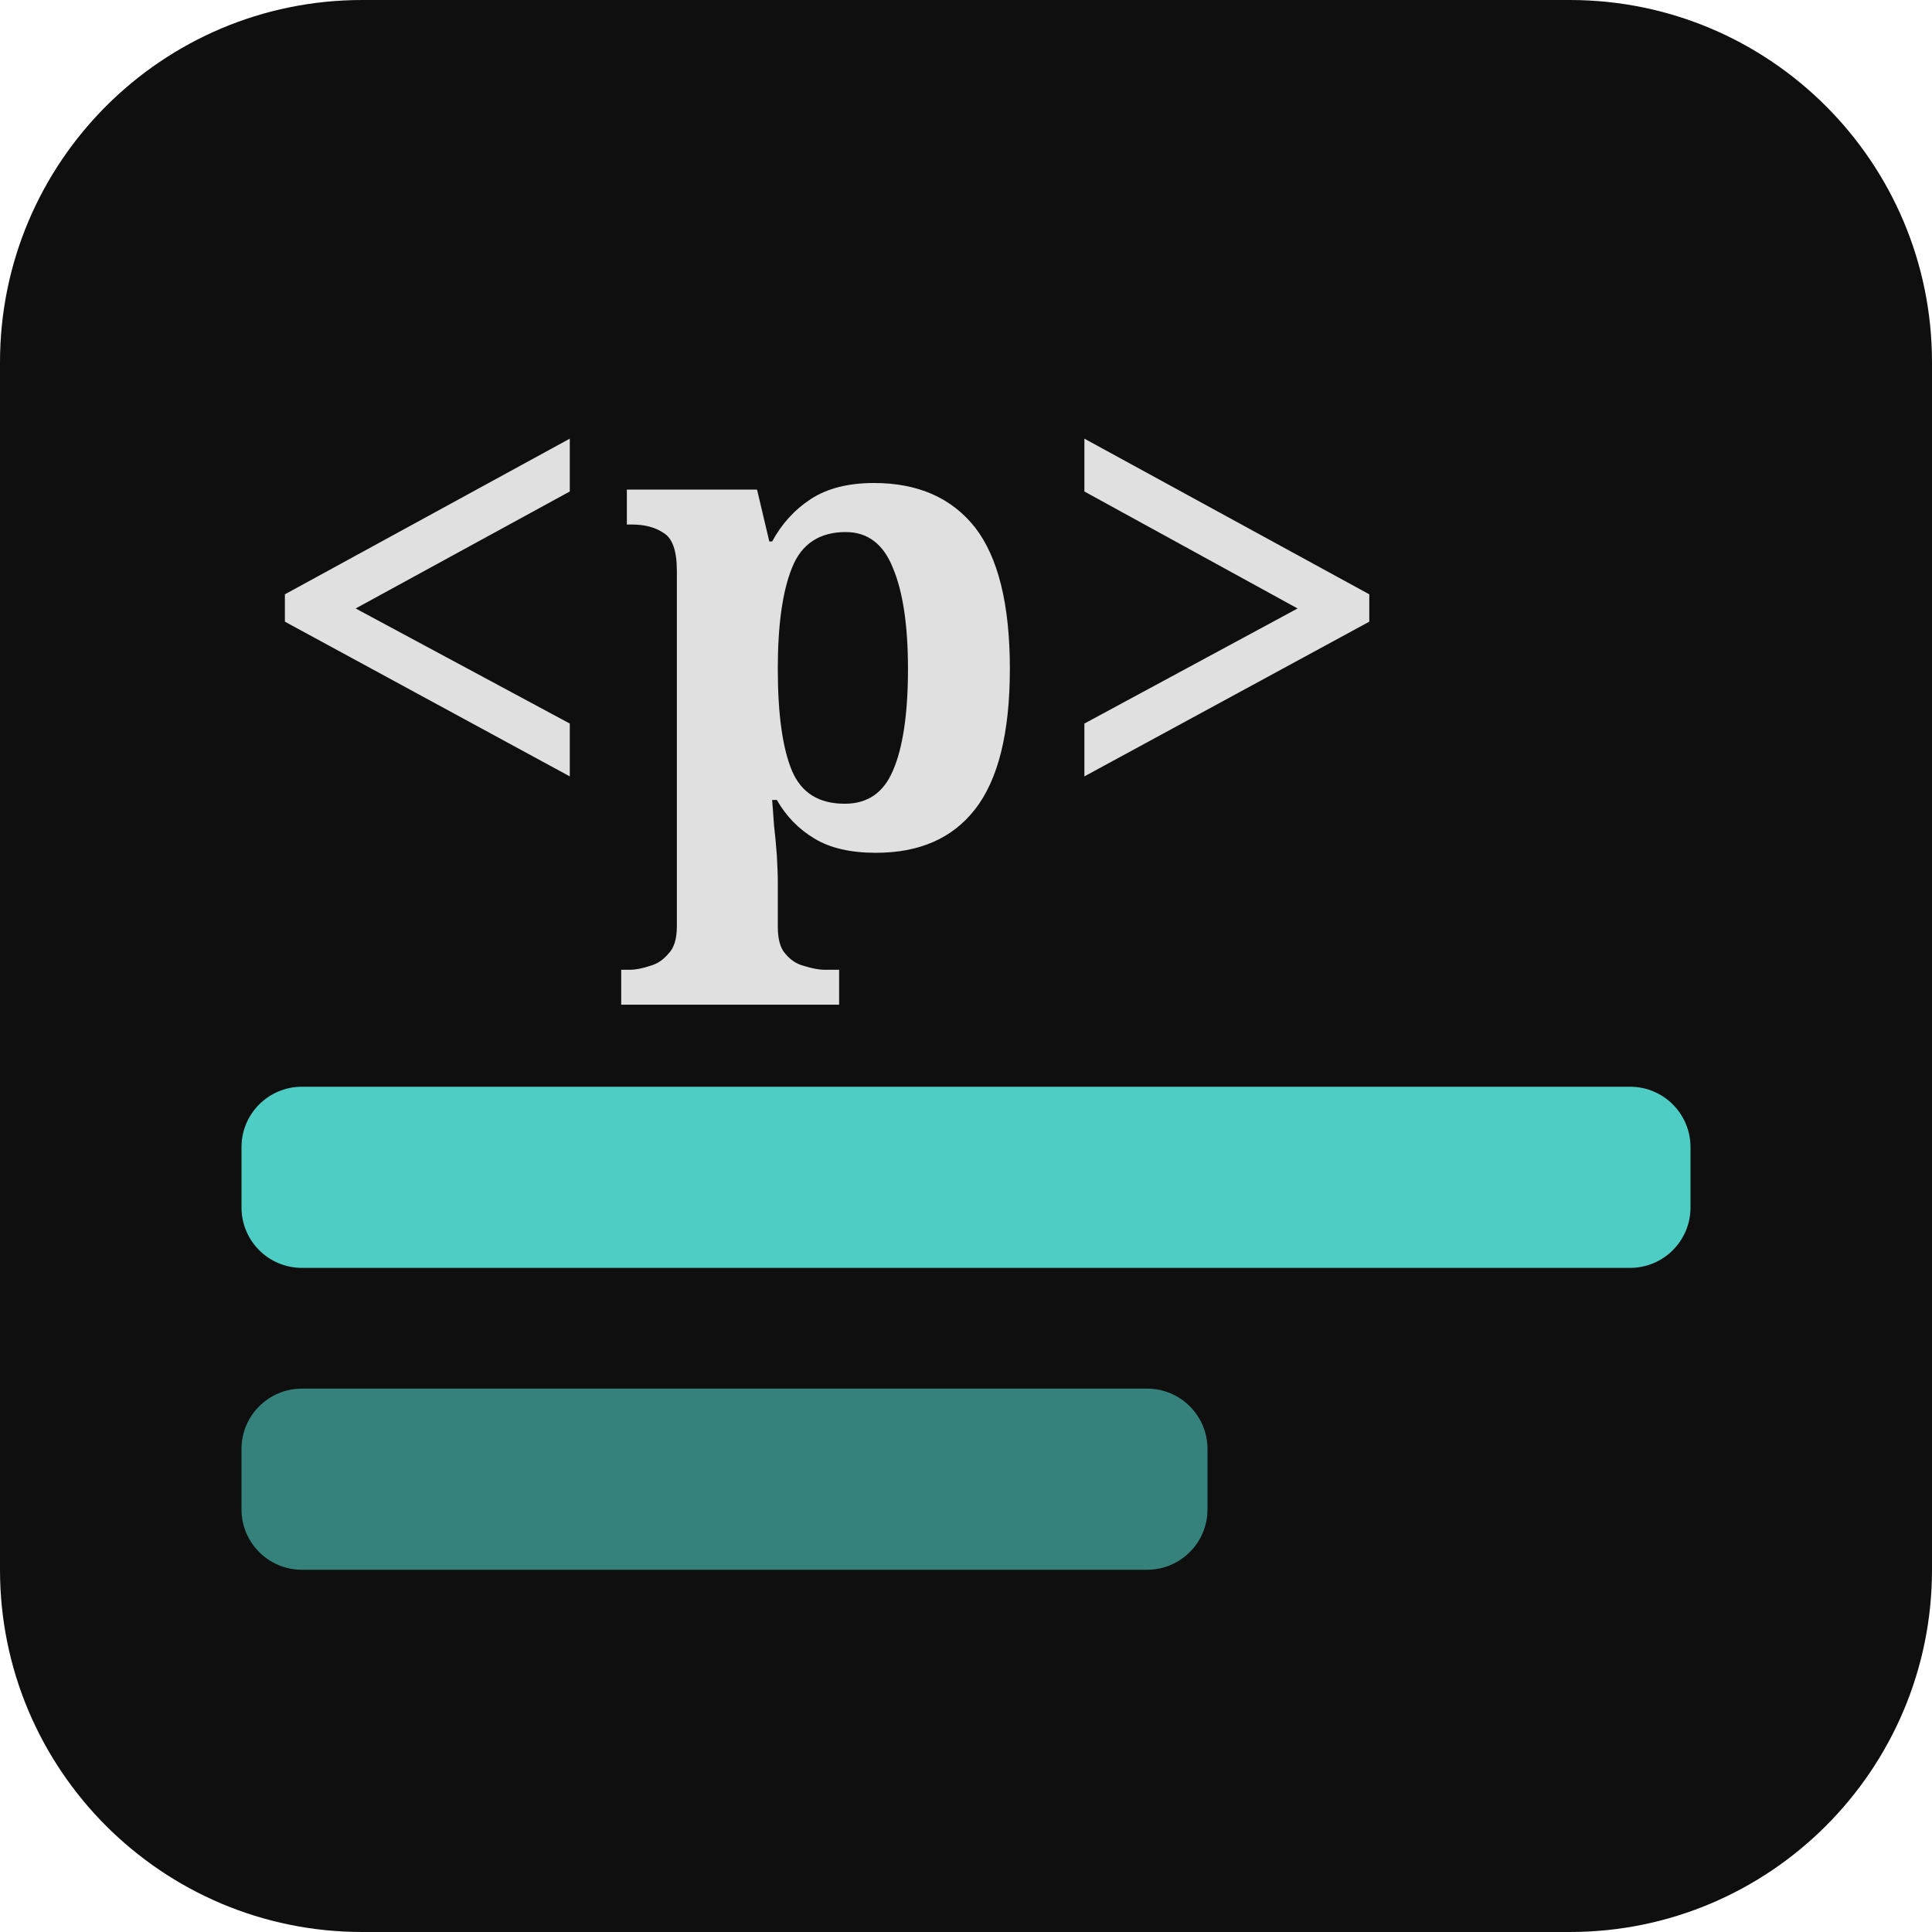
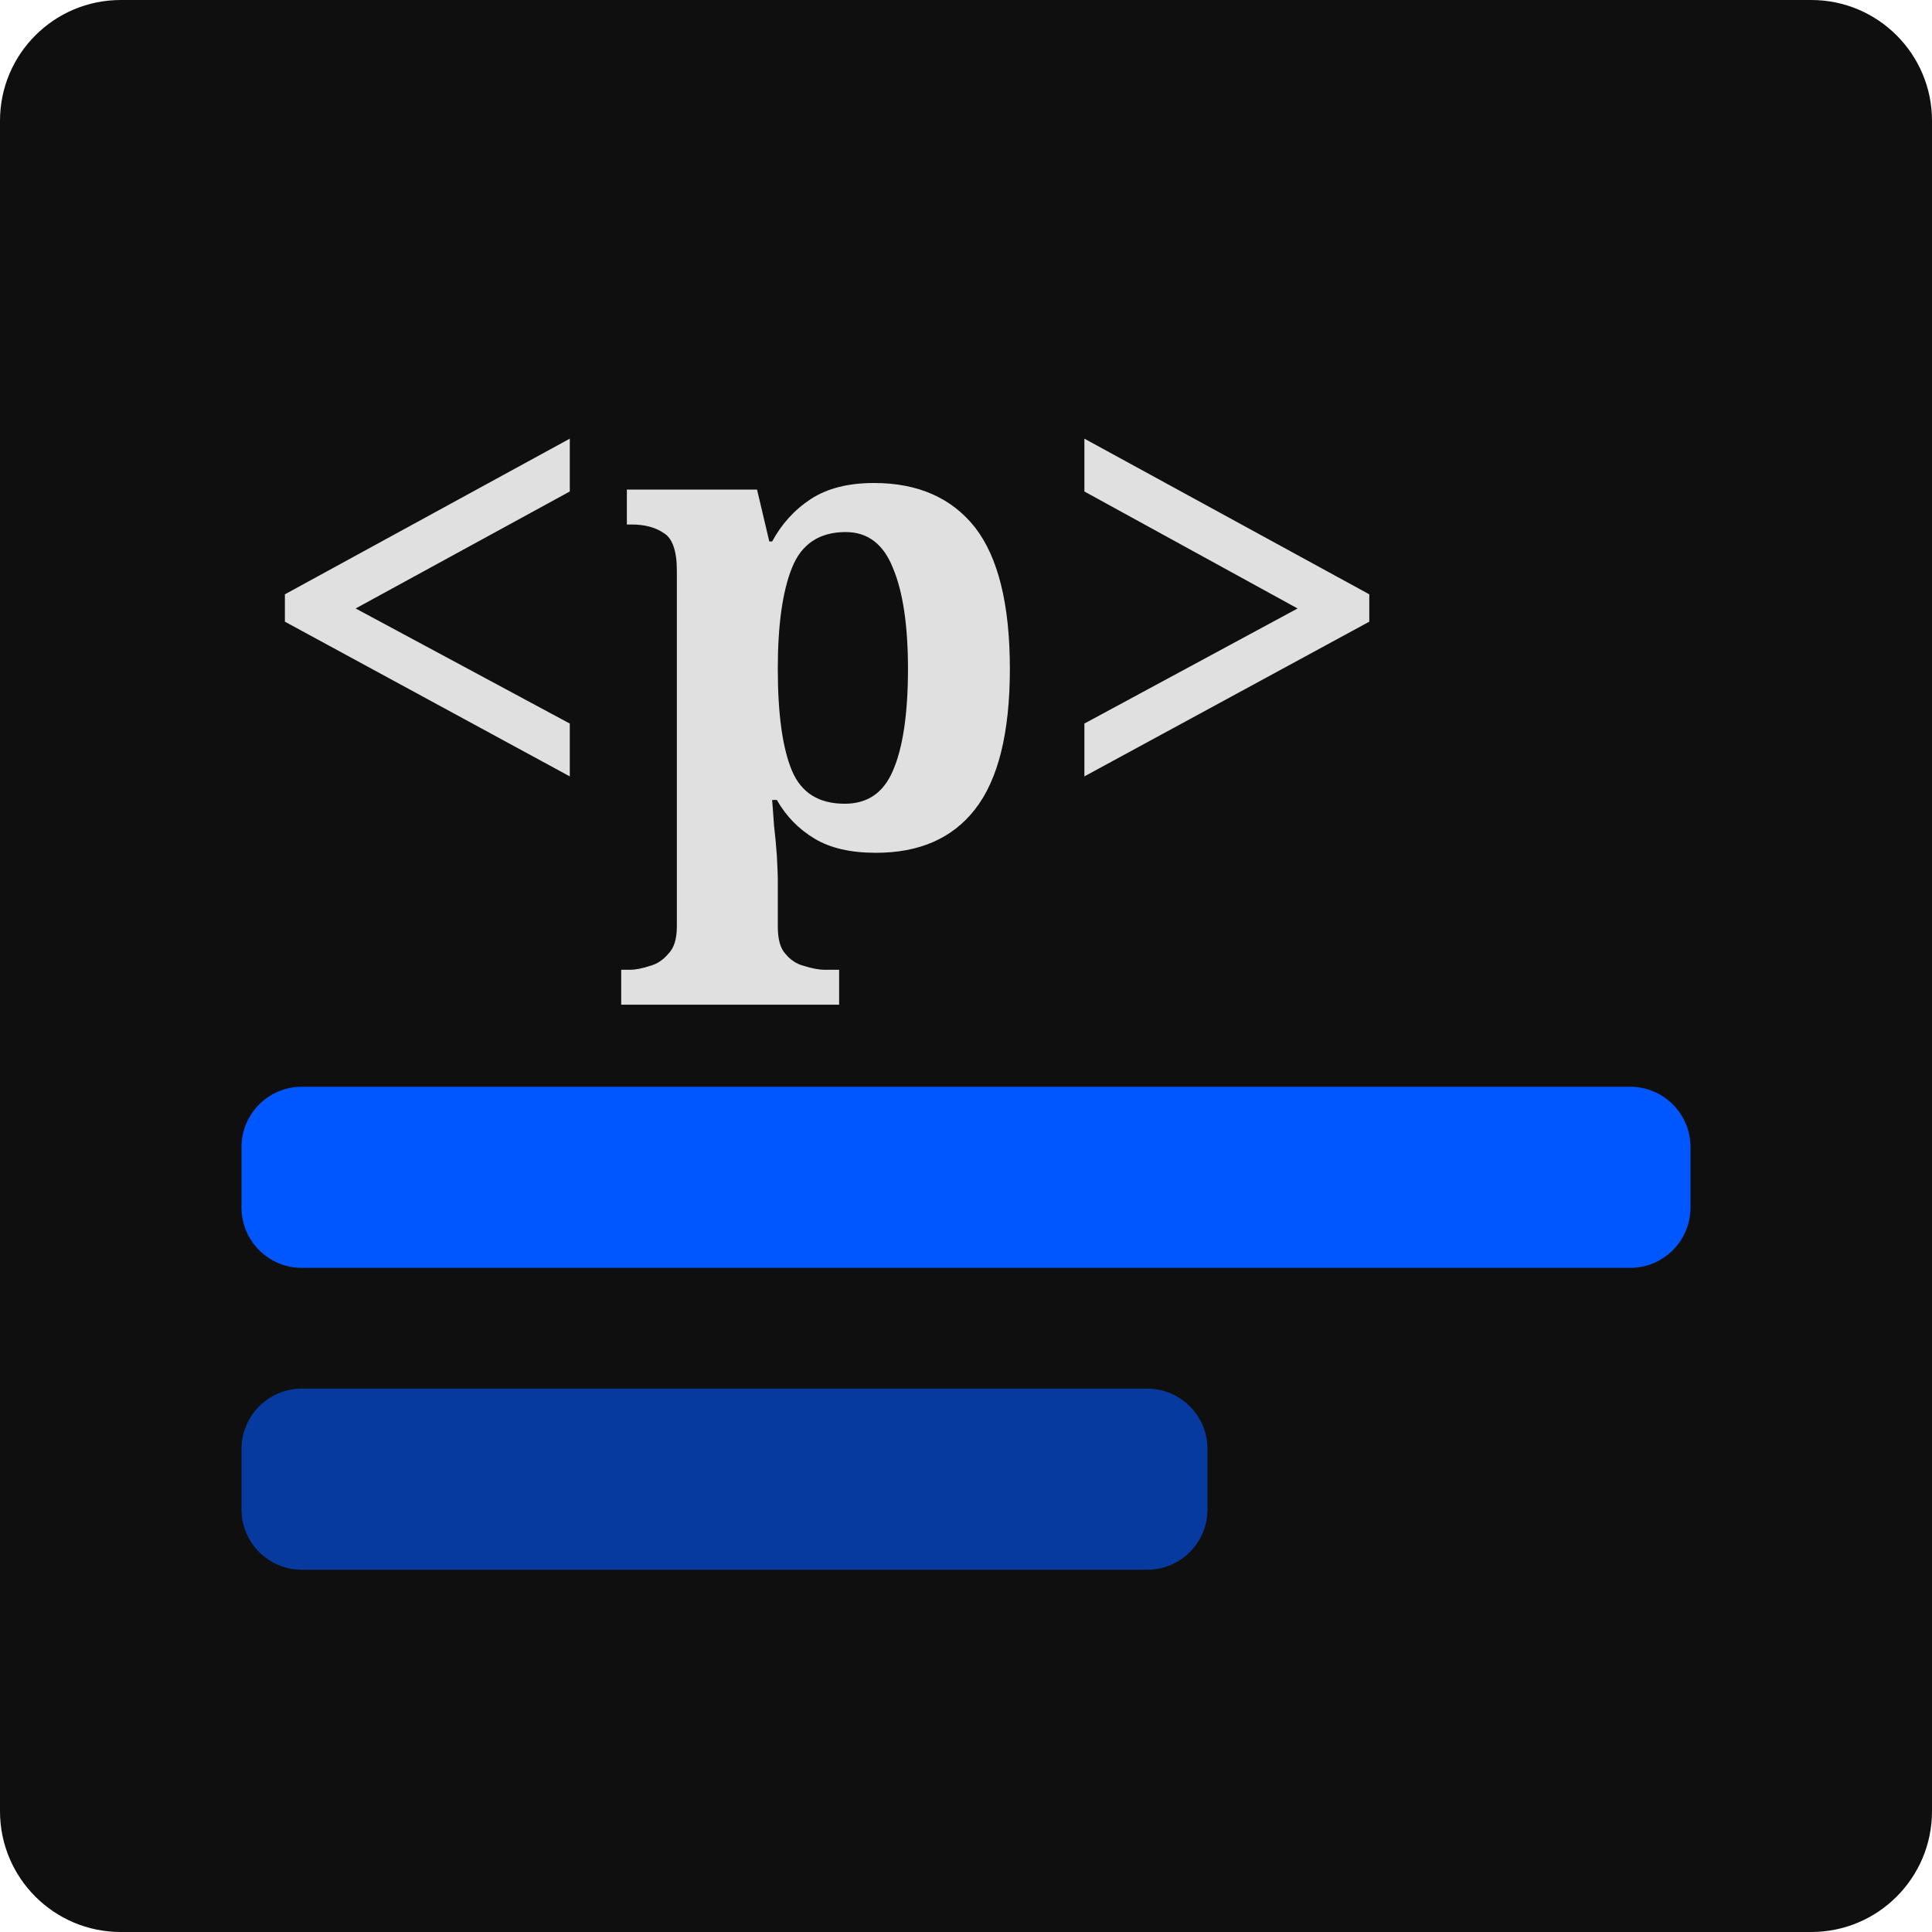
<svg xmlns="http://www.w3.org/2000/svg" viewBox="0 0 32 32">
-   <rect width="32" height="32" rx="6" fill="#0f0f0f" />
+   <rect width="32" height="32" rx="2" fill="#0f0f0f" />
  <text x="4" y="14" font-family="Georgia, serif" font-size="11" font-weight="bold" fill="#e0e0e0">&lt;p&gt;</text>
-   <rect x="4" y="18" width="24" height="3" rx="1" fill="#4ecdc4" />
-   <rect x="4" y="23" width="16" height="3" rx="1" fill="#4ecdc4" opacity="0.6" />
+   <rect x="4" y="18" width="24" height="3" rx="1" fill="#0057ff" />
+   <rect x="4" y="23" width="16" height="3" rx="1" fill="#0057ff" opacity="0.6" />
</svg>
